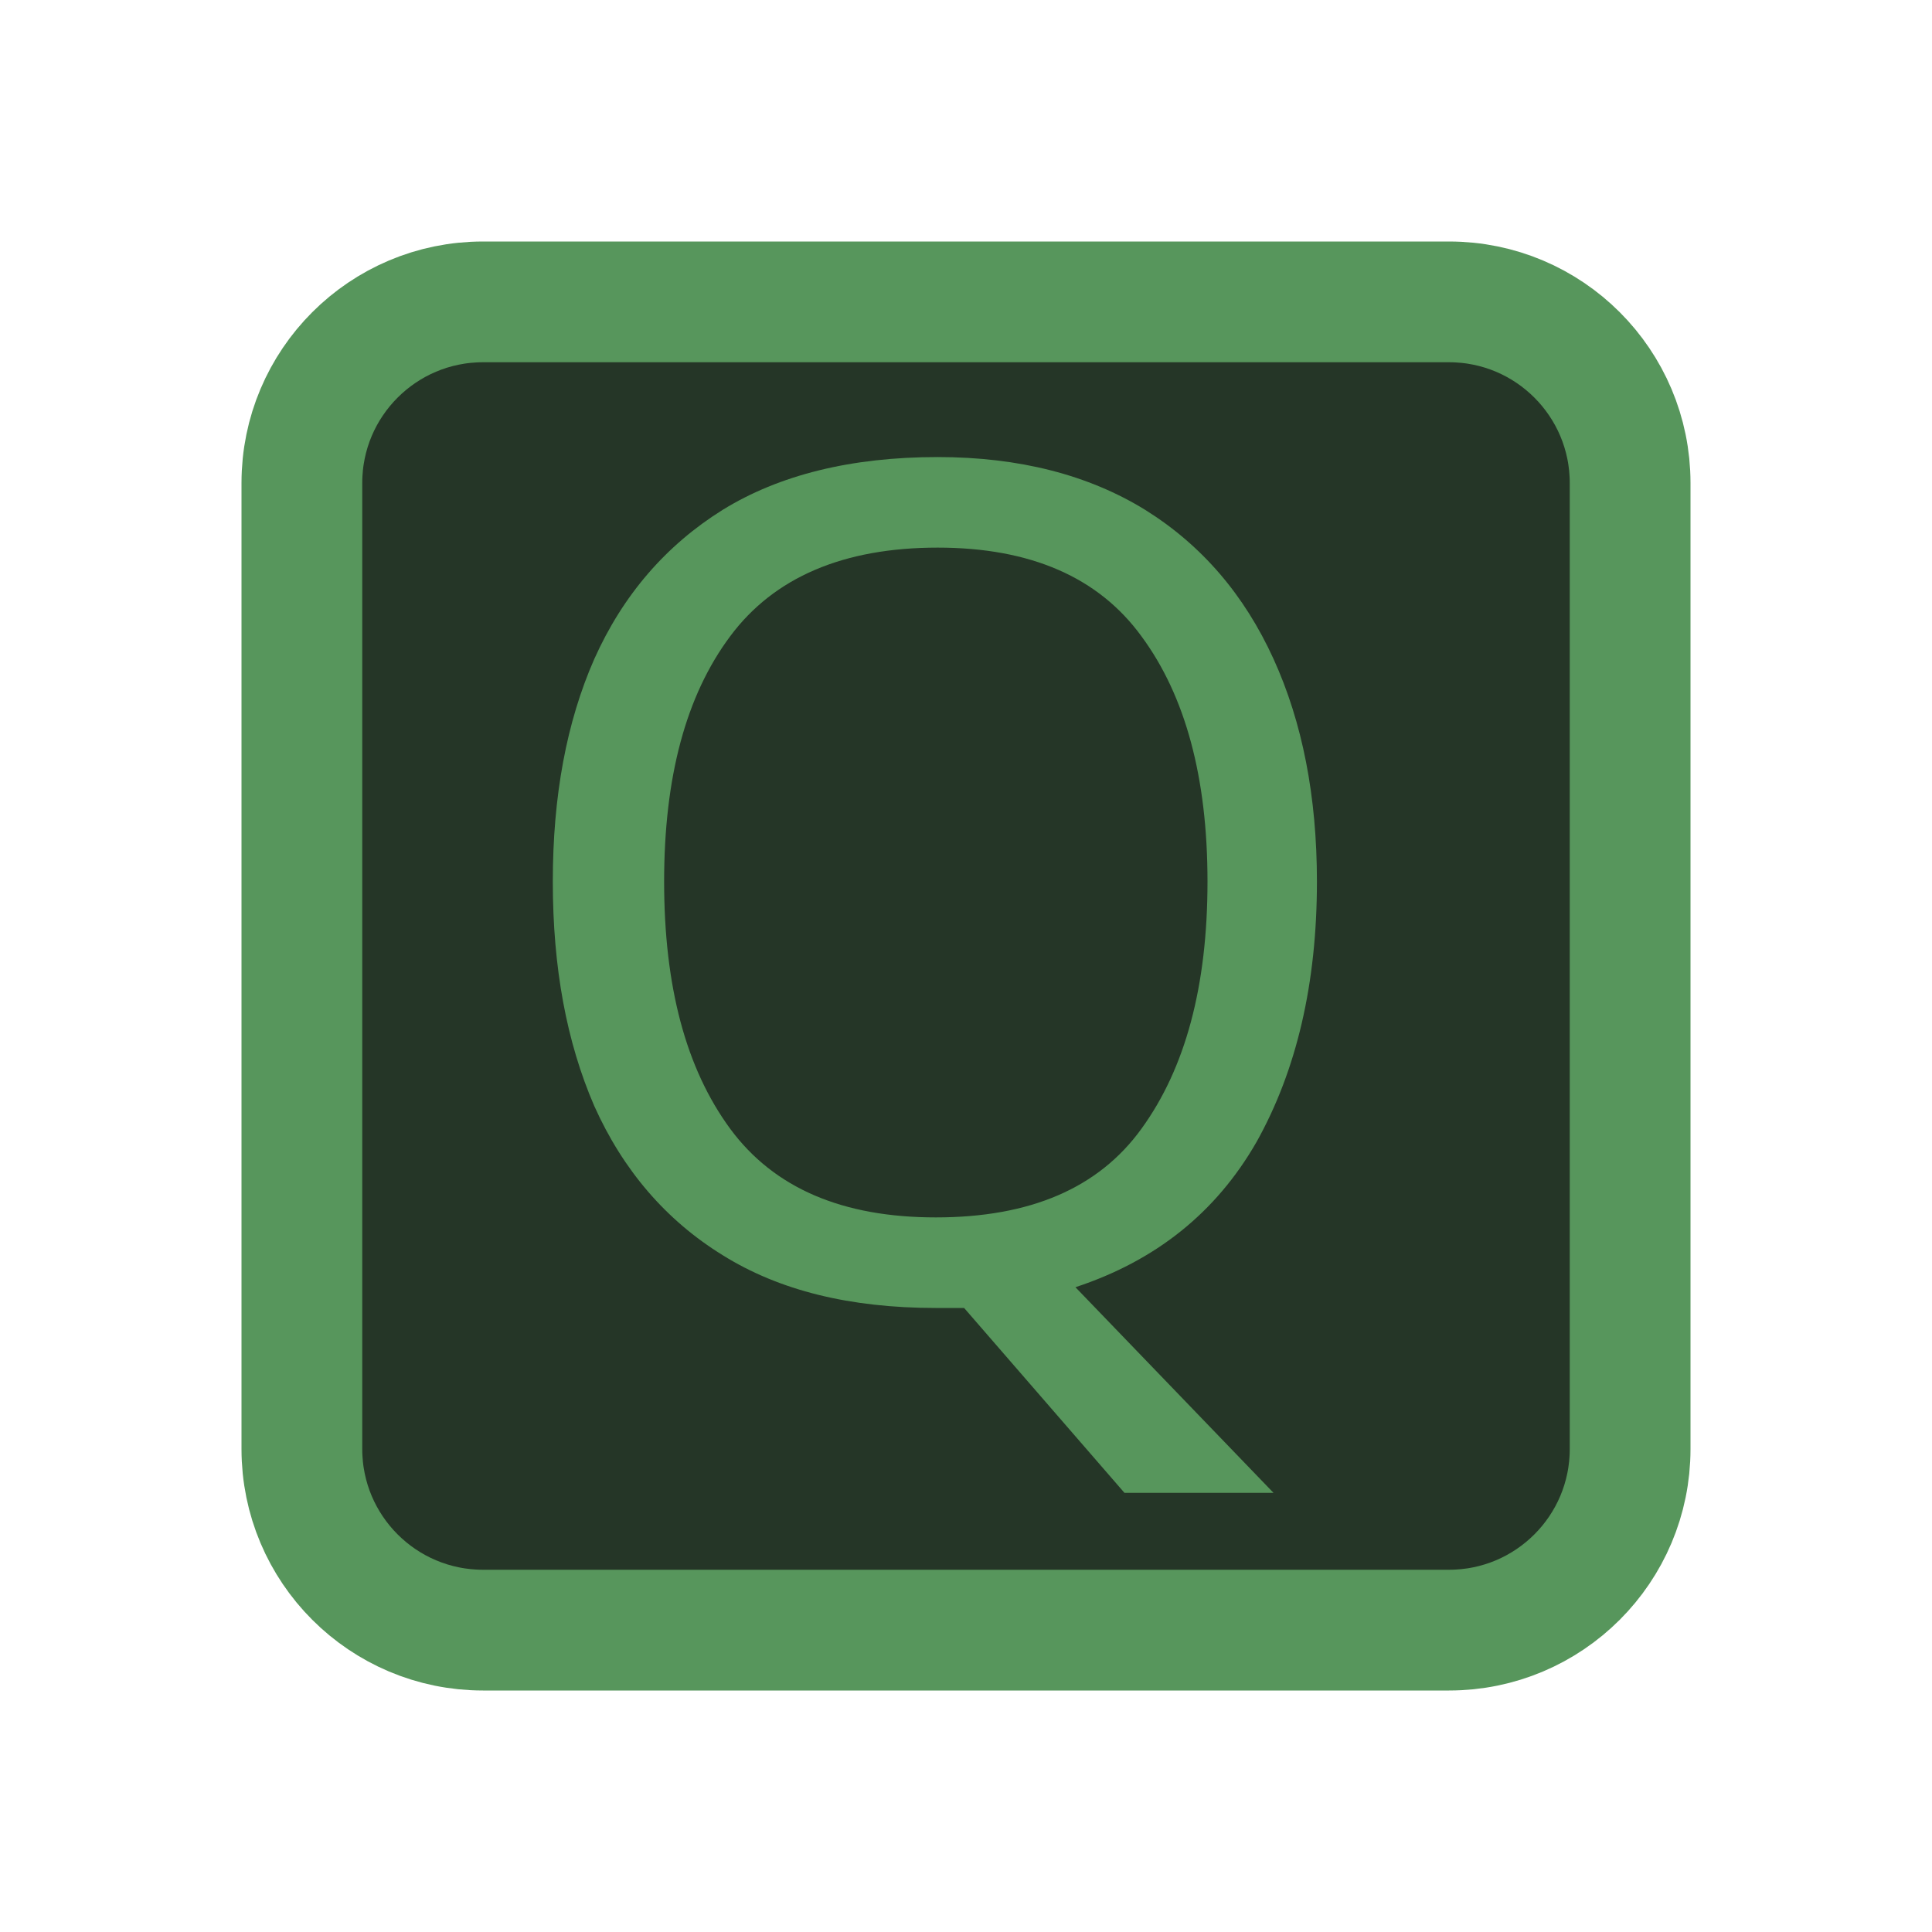
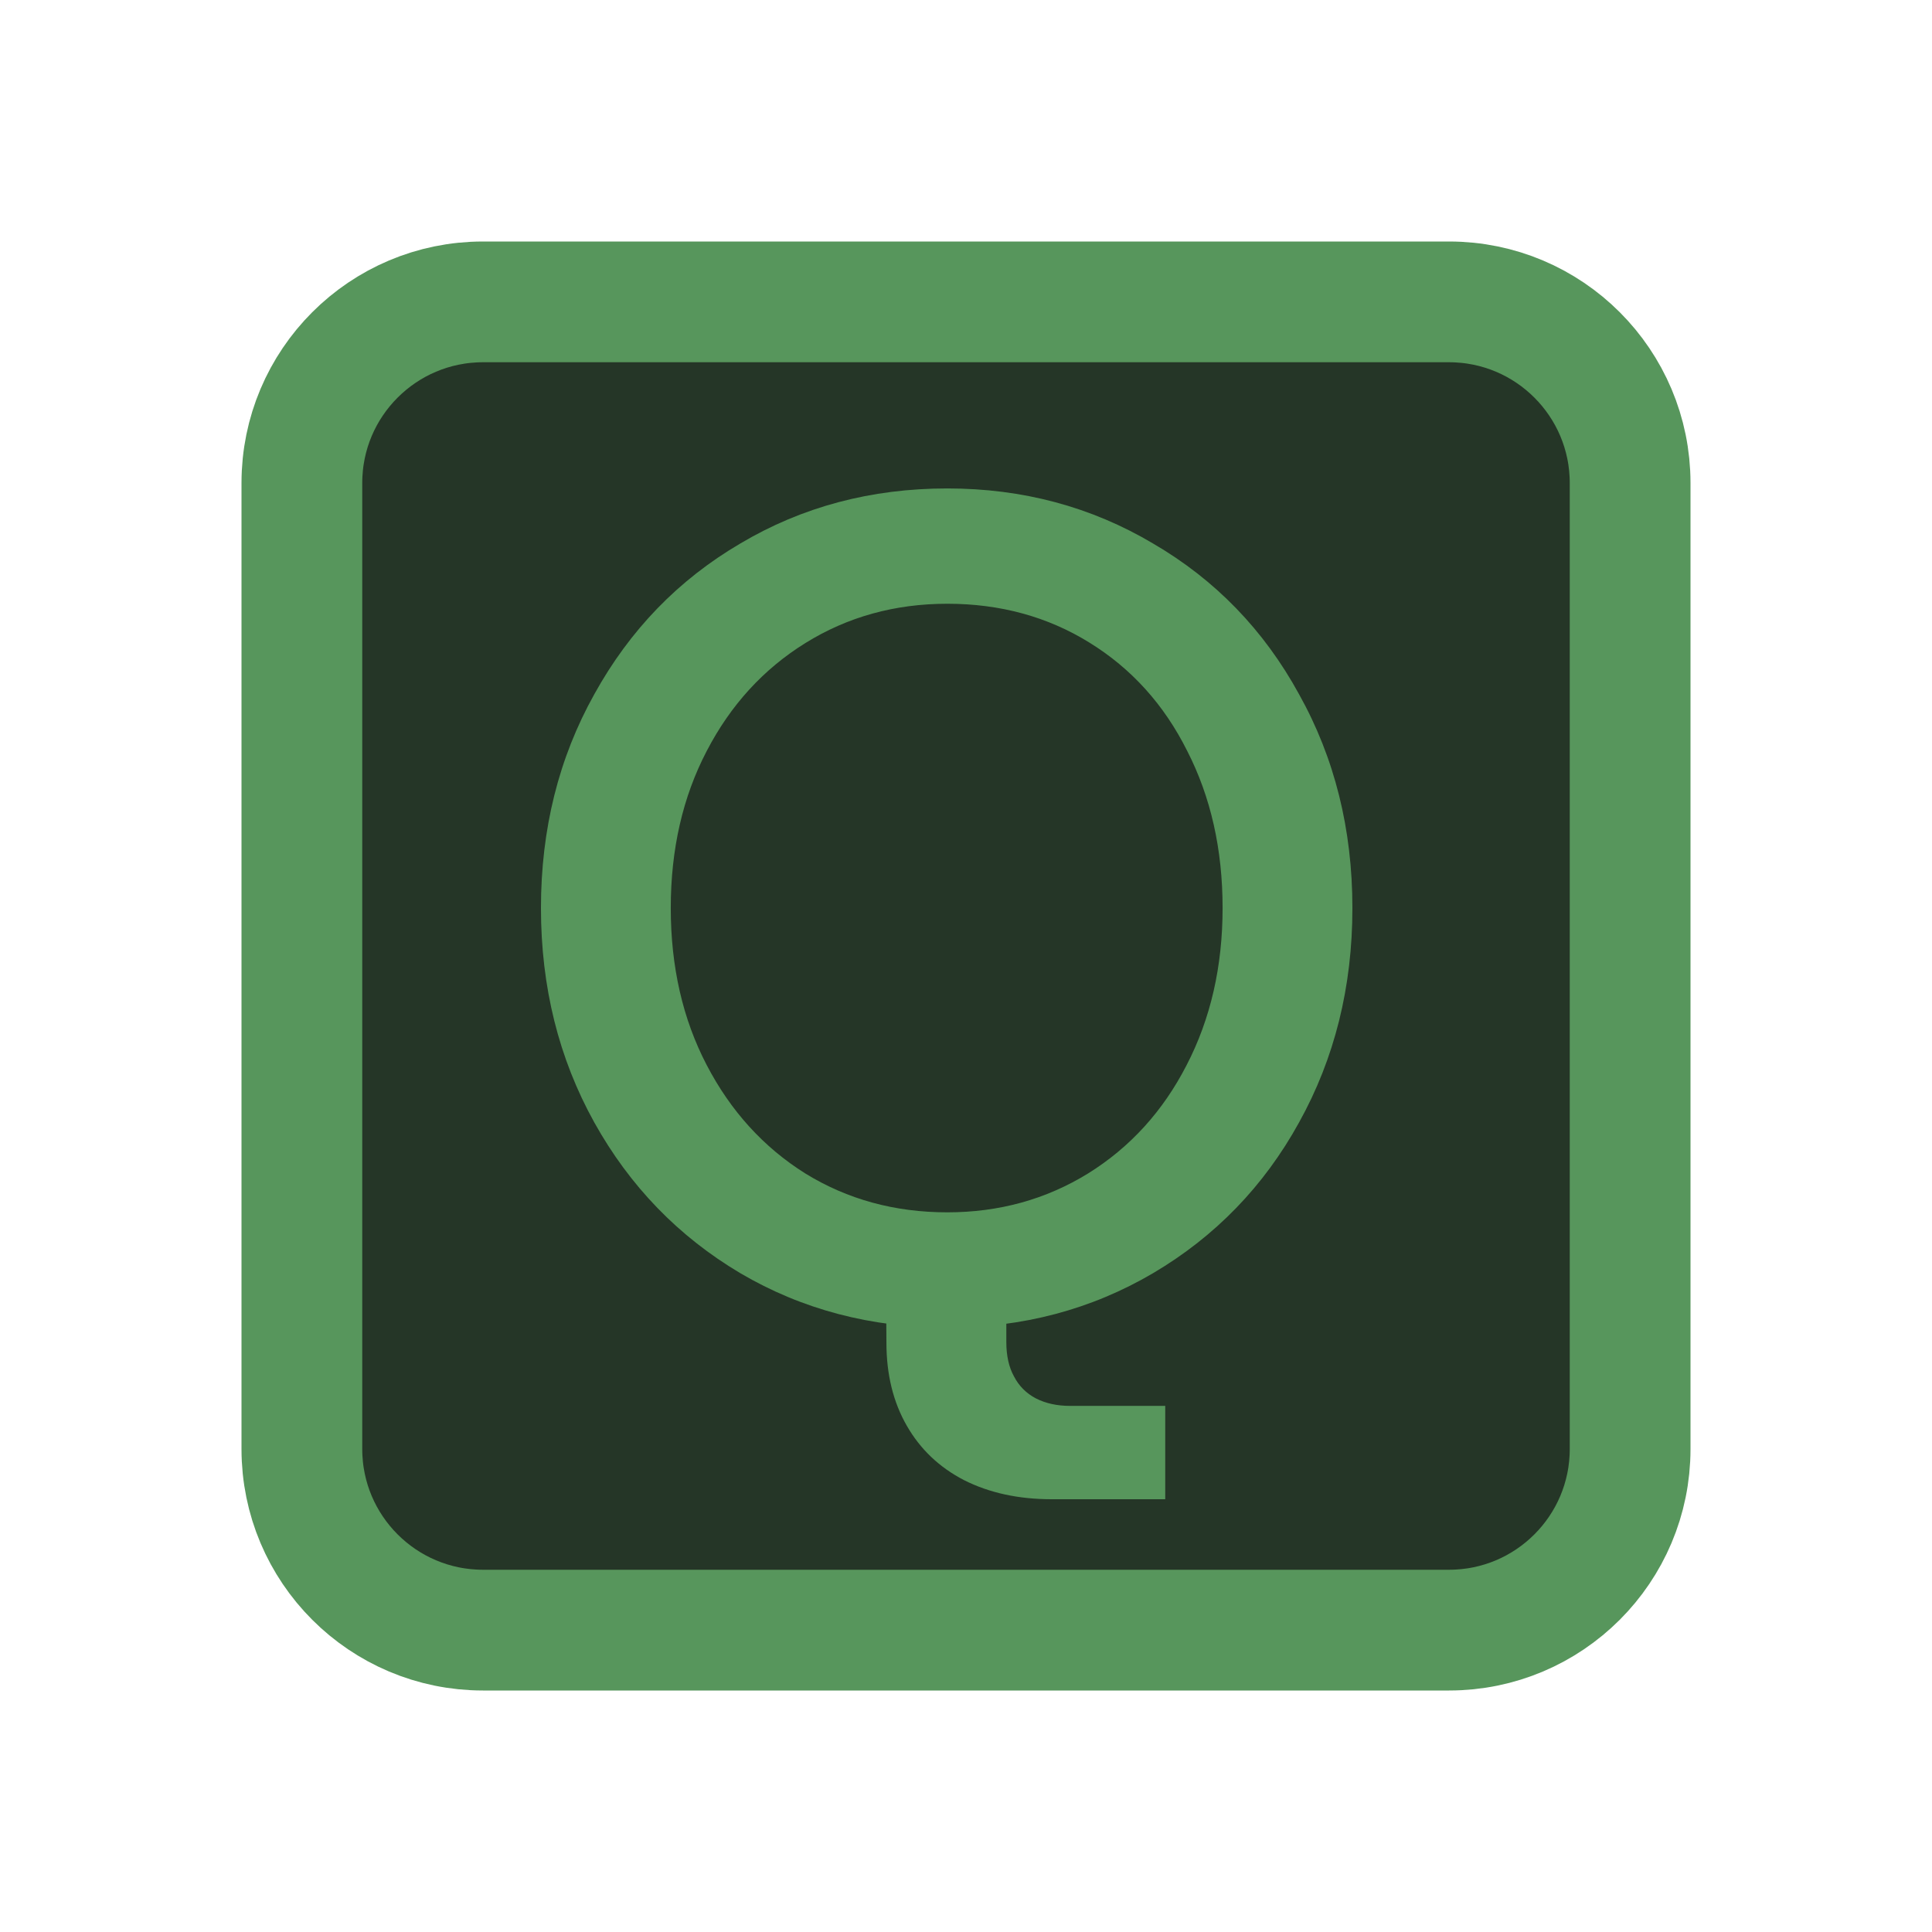
<svg xmlns="http://www.w3.org/2000/svg" width="16" height="16" viewBox="0 0 16 16" fill="none">
  <rect x="2.5" y="2.5" width="11" height="11" rx="1.5" fill="#253627" stroke="#57965C" />
-   <text fill="#57965C" style="white-space: pre" xml:space="preserve" font-family="JetBrains Sans" font-size="9.6" letter-spacing="0em">
-     <tspan x="4" y="10.74">Q</tspan>
-   </text>
+   <path d="M8.709 12.416C8.434 12.416 8.192 12.363 7.984 12.258C7.779 12.152 7.621 12.002 7.509 11.806C7.397 11.611 7.341 11.382 7.341 11.12L7.336 10.371H8.334V11.115C8.334 11.227 8.355 11.322 8.397 11.398C8.438 11.478 8.499 11.539 8.579 11.581C8.659 11.622 8.754 11.643 8.862 11.643H9.65V12.416H8.709ZM7.845 10.04C8.274 10.04 8.662 9.933 9.011 9.718C9.36 9.501 9.632 9.201 9.827 8.821C10.026 8.437 10.125 8.003 10.125 7.52C10.125 7.033 10.027 6.6 9.832 6.219C9.64 5.835 9.37 5.536 9.021 5.321C8.675 5.107 8.283 5 7.845 5C7.41 5 7.018 5.109 6.669 5.326C6.323 5.541 6.051 5.838 5.853 6.219C5.654 6.6 5.555 7.033 5.555 7.52C5.555 8.006 5.654 8.44 5.853 8.821C6.051 9.201 6.323 9.501 6.669 9.718C7.018 9.933 7.41 10.04 7.845 10.04ZM7.845 10.995C7.214 10.995 6.643 10.845 6.131 10.544C5.619 10.24 5.216 9.824 4.922 9.296C4.627 8.765 4.48 8.173 4.48 7.52C4.48 6.867 4.627 6.277 4.922 5.749C5.216 5.217 5.619 4.801 6.131 4.501C6.643 4.197 7.214 4.045 7.845 4.045C8.469 4.045 9.037 4.197 9.549 4.501C10.064 4.801 10.467 5.217 10.758 5.749C11.053 6.277 11.2 6.867 11.2 7.52C11.2 8.173 11.053 8.765 10.758 9.296C10.467 9.824 10.064 10.24 9.549 10.544C9.037 10.845 8.469 10.995 7.845 10.995Z" fill="#57965C" />
</svg>
